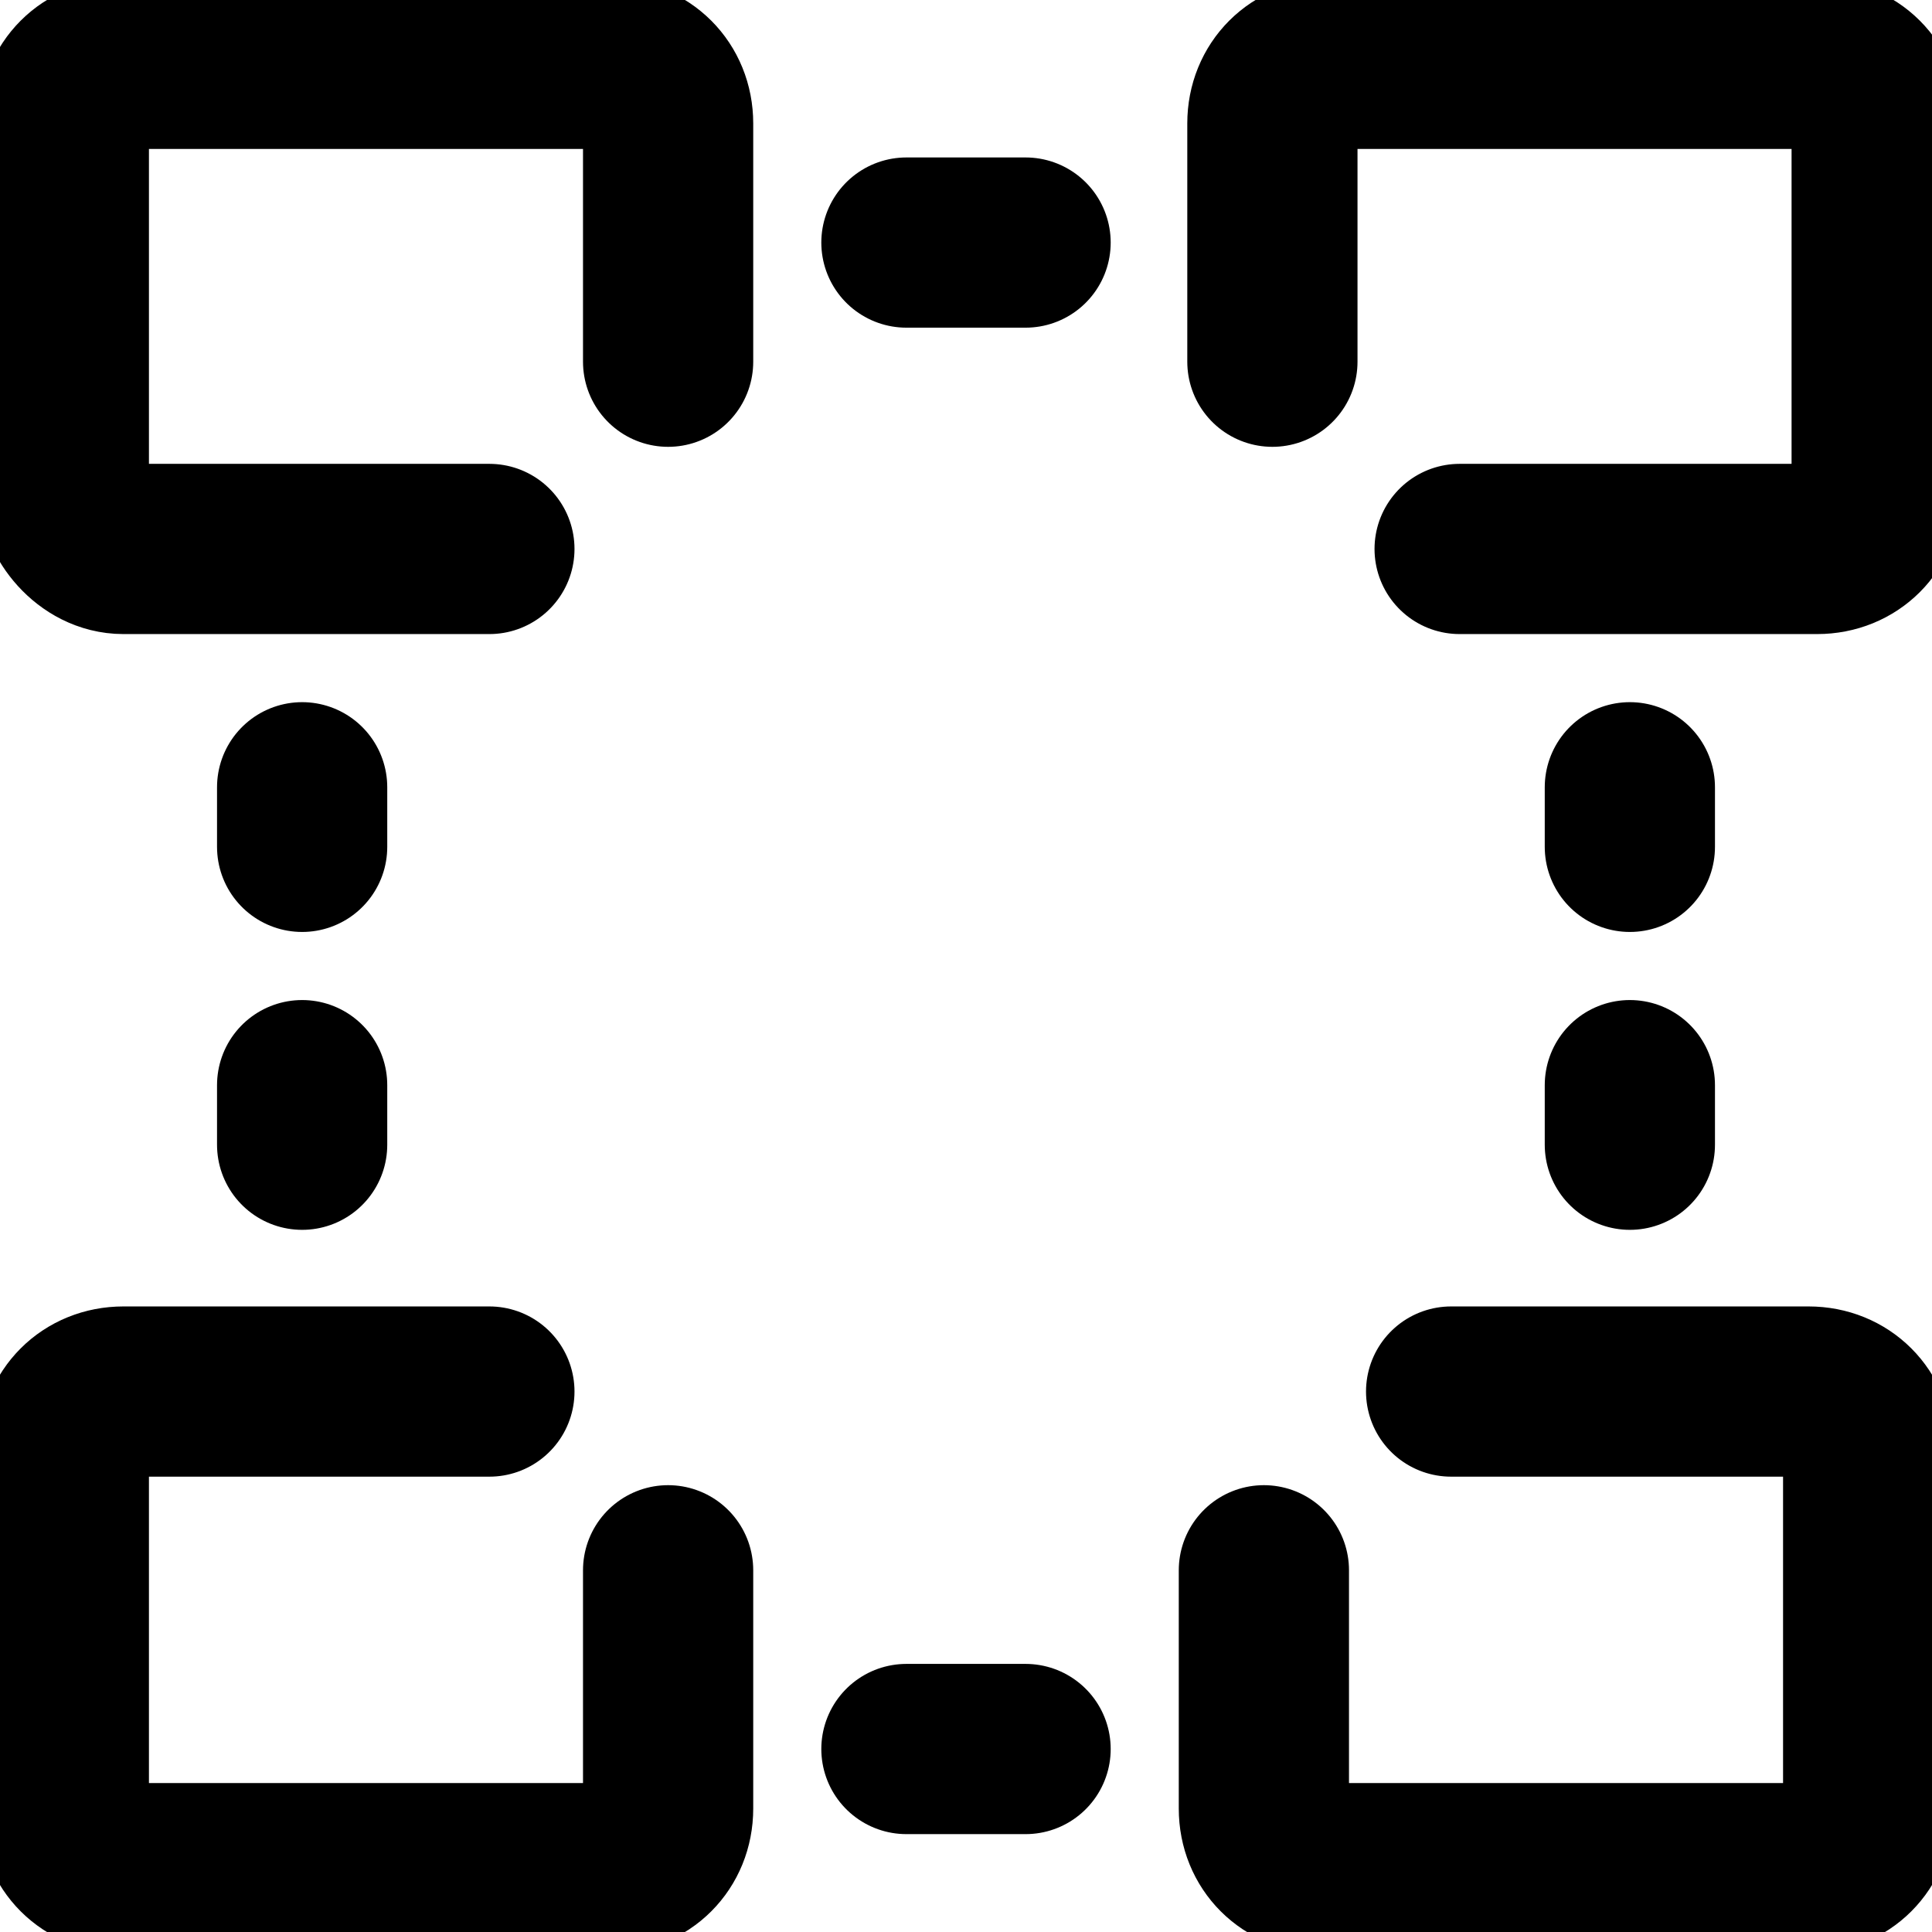
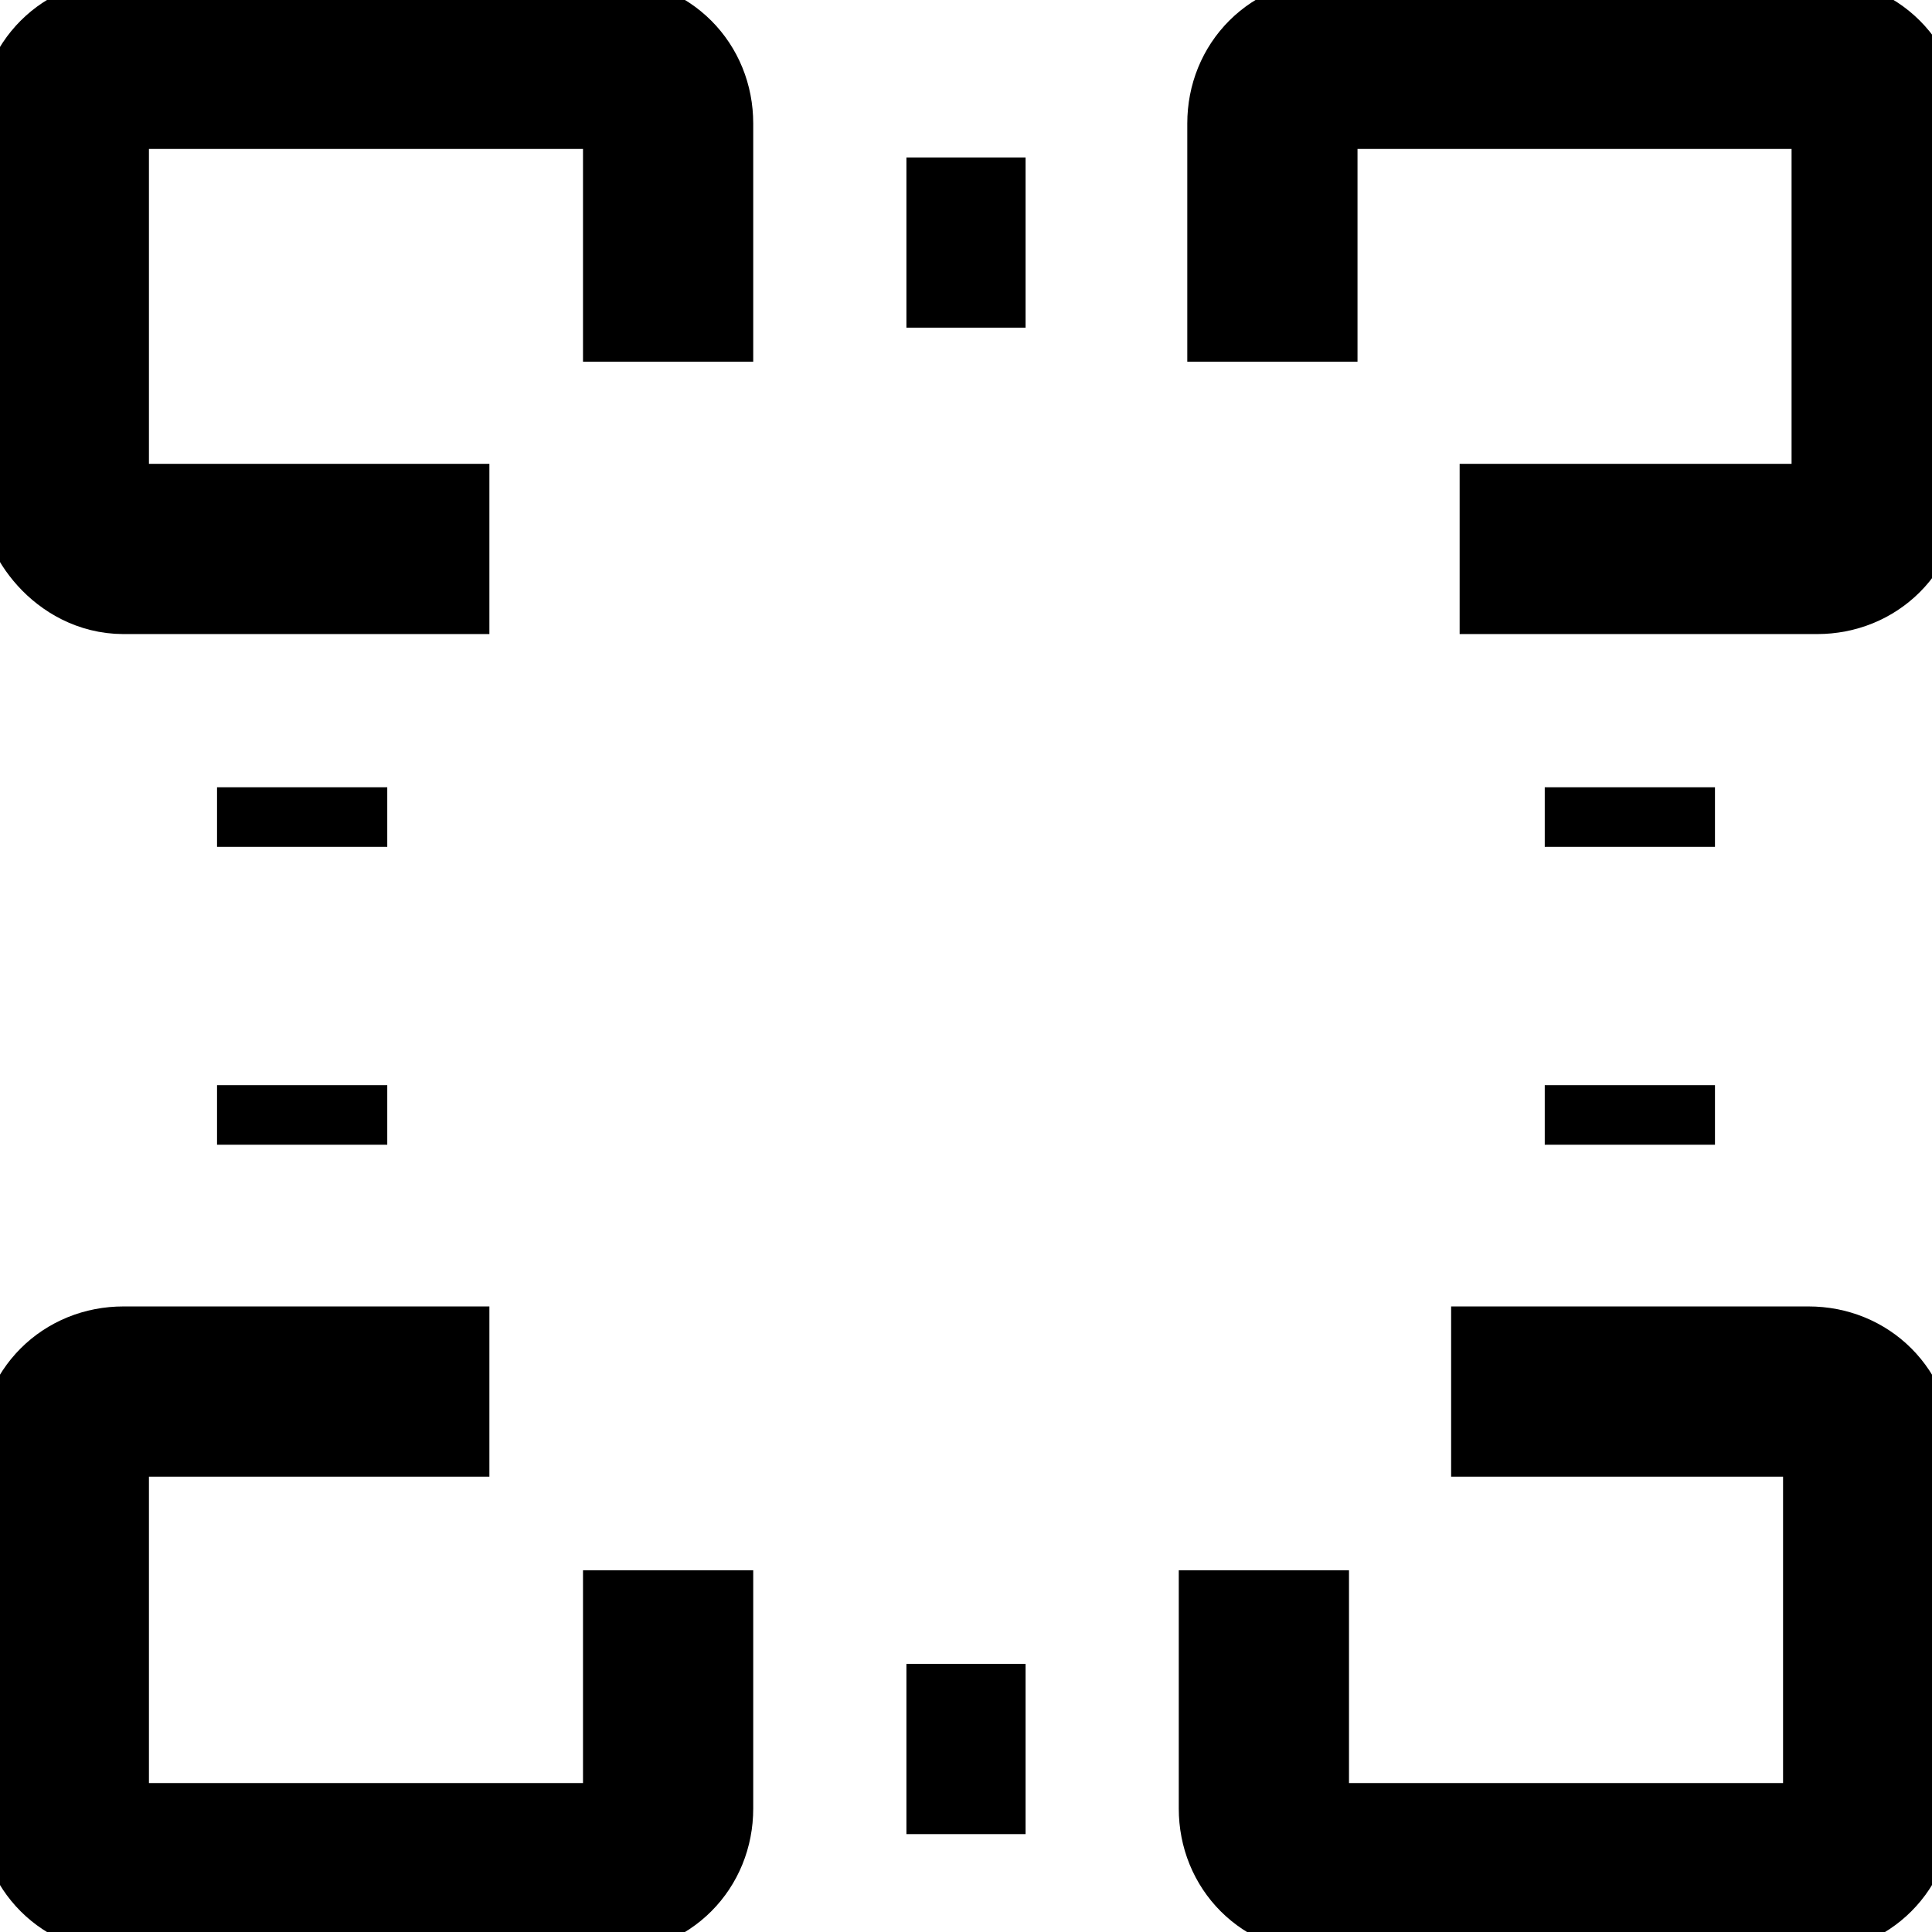
<svg xmlns="http://www.w3.org/2000/svg" version="1.1" id="Layer_1" x="0" y="0" viewBox="0 0 22.7 22.7" xml:space="preserve">
-   <style>.block-id-st0{fill:none;stroke:currentColor;stroke-width:2;stroke-linecap:round;stroke-linejoin:round}</style>
  <g id="block_id" transform="translate(-348 -1025)">
    <g id="Group_117" transform="translate(348.75 1025.75)">
      <g id="crypto-currency-bitcoin-monitor-mining">
-         <path id="Shape_789" class="block-id-st0" d="M5 5.7H.7C.3 5.7 0 5.3 0 5V.7C0 .3.3 0 .7 0h5.7c.4 0 .7.3.7.7v2.8" />
-         <path id="Shape_790" class="block-id-st0" d="M7.1 17.7v2.8c0 .4-.3.7-.7.7H.7c-.4 0-.7-.3-.7-.7v-4.2c0-.4.3-.7.7-.7H5" />
-         <path id="Shape_791" class="block-id-st0" d="M14.2 3.5V.7c0-.4.3-.7.7-.7h5.7c.4 0 .7.3.7.7V5c0 .4-.3.7-.7.7h-4.2" />
-         <path id="Shape_792" class="block-id-st0" d="M16.3 15.6h4.2c.4 0 .7.3.7.7v4.2c0 .4-.3.7-.7.7h-5.7c-.4 0-.7-.3-.7-.7v-2.8" />
-         <path id="Shape_793" class="block-id-st0" d="M9.9 2.1h1.4" />
-         <path id="Shape_794" class="block-id-st0" d="M9.9 19.8h1.4" />
-         <path id="Shape_795" class="block-id-st0" d="M2.8 8.5v.7" />
-         <path id="Shape_796" class="block-id-st0" d="M2.8 12v.7" />
-         <path id="Shape_797" class="block-id-st0" d="M18.4 8.5v.7" />
-         <path id="Shape_798" class="block-id-st0" d="M18.4 12v.7" />
+         <path id="Shape_789" fill="none" stroke="currentColor" stroke-width="2" stroke-linecap="2" stroke-linejoin="round" d="M5 5.7H.7C.3 5.7 0 5.3 0 5V.7C0 .3.3 0 .7 0h5.7c.4 0 .7.3.7.7v2.8" />
+         <path id="Shape_790" fill="none" stroke="currentColor" stroke-width="2" stroke-linecap="2" stroke-linejoin="round" d="M7.1 17.7v2.8c0 .4-.3.7-.7.7H.7c-.4 0-.7-.3-.7-.7v-4.2c0-.4.3-.7.7-.7H5" />
+         <path id="Shape_791" fill="none" stroke="currentColor" stroke-width="2" stroke-linecap="2" stroke-linejoin="round" d="M14.2 3.5V.7c0-.4.3-.7.7-.7h5.7c.4 0 .7.3.7.7V5c0 .4-.3.7-.7.7h-4.2" />
+         <path id="Shape_792" fill="none" stroke="currentColor" stroke-width="2" stroke-linecap="2" stroke-linejoin="round" d="M16.3 15.6h4.2c.4 0 .7.3.7.7v4.2c0 .4-.3.7-.7.7h-5.7c-.4 0-.7-.3-.7-.7v-2.8" />
+         <path id="Shape_793" fill="none" stroke="currentColor" stroke-width="2" stroke-linecap="2" stroke-linejoin="round" d="M9.9 2.1h1.4" />
+         <path id="Shape_794" fill="none" stroke="currentColor" stroke-width="2" stroke-linecap="2" stroke-linejoin="round" d="M9.9 19.8h1.4" />
+         <path id="Shape_795" fill="none" stroke="currentColor" stroke-width="2" stroke-linecap="2" stroke-linejoin="round" d="M2.8 8.5v.7" />
+         <path id="Shape_796" fill="none" stroke="currentColor" stroke-width="2" stroke-linecap="2" stroke-linejoin="round" d="M2.8 12v.7" />
+         <path id="Shape_797" fill="none" stroke="currentColor" stroke-width="2" stroke-linecap="2" stroke-linejoin="round" d="M18.4 8.5v.7" />
+         <path id="Shape_798" fill="none" stroke="currentColor" stroke-width="2" stroke-linecap="2" stroke-linejoin="round" d="M18.4 12v.7" />
      </g>
    </g>
  </g>
</svg>
